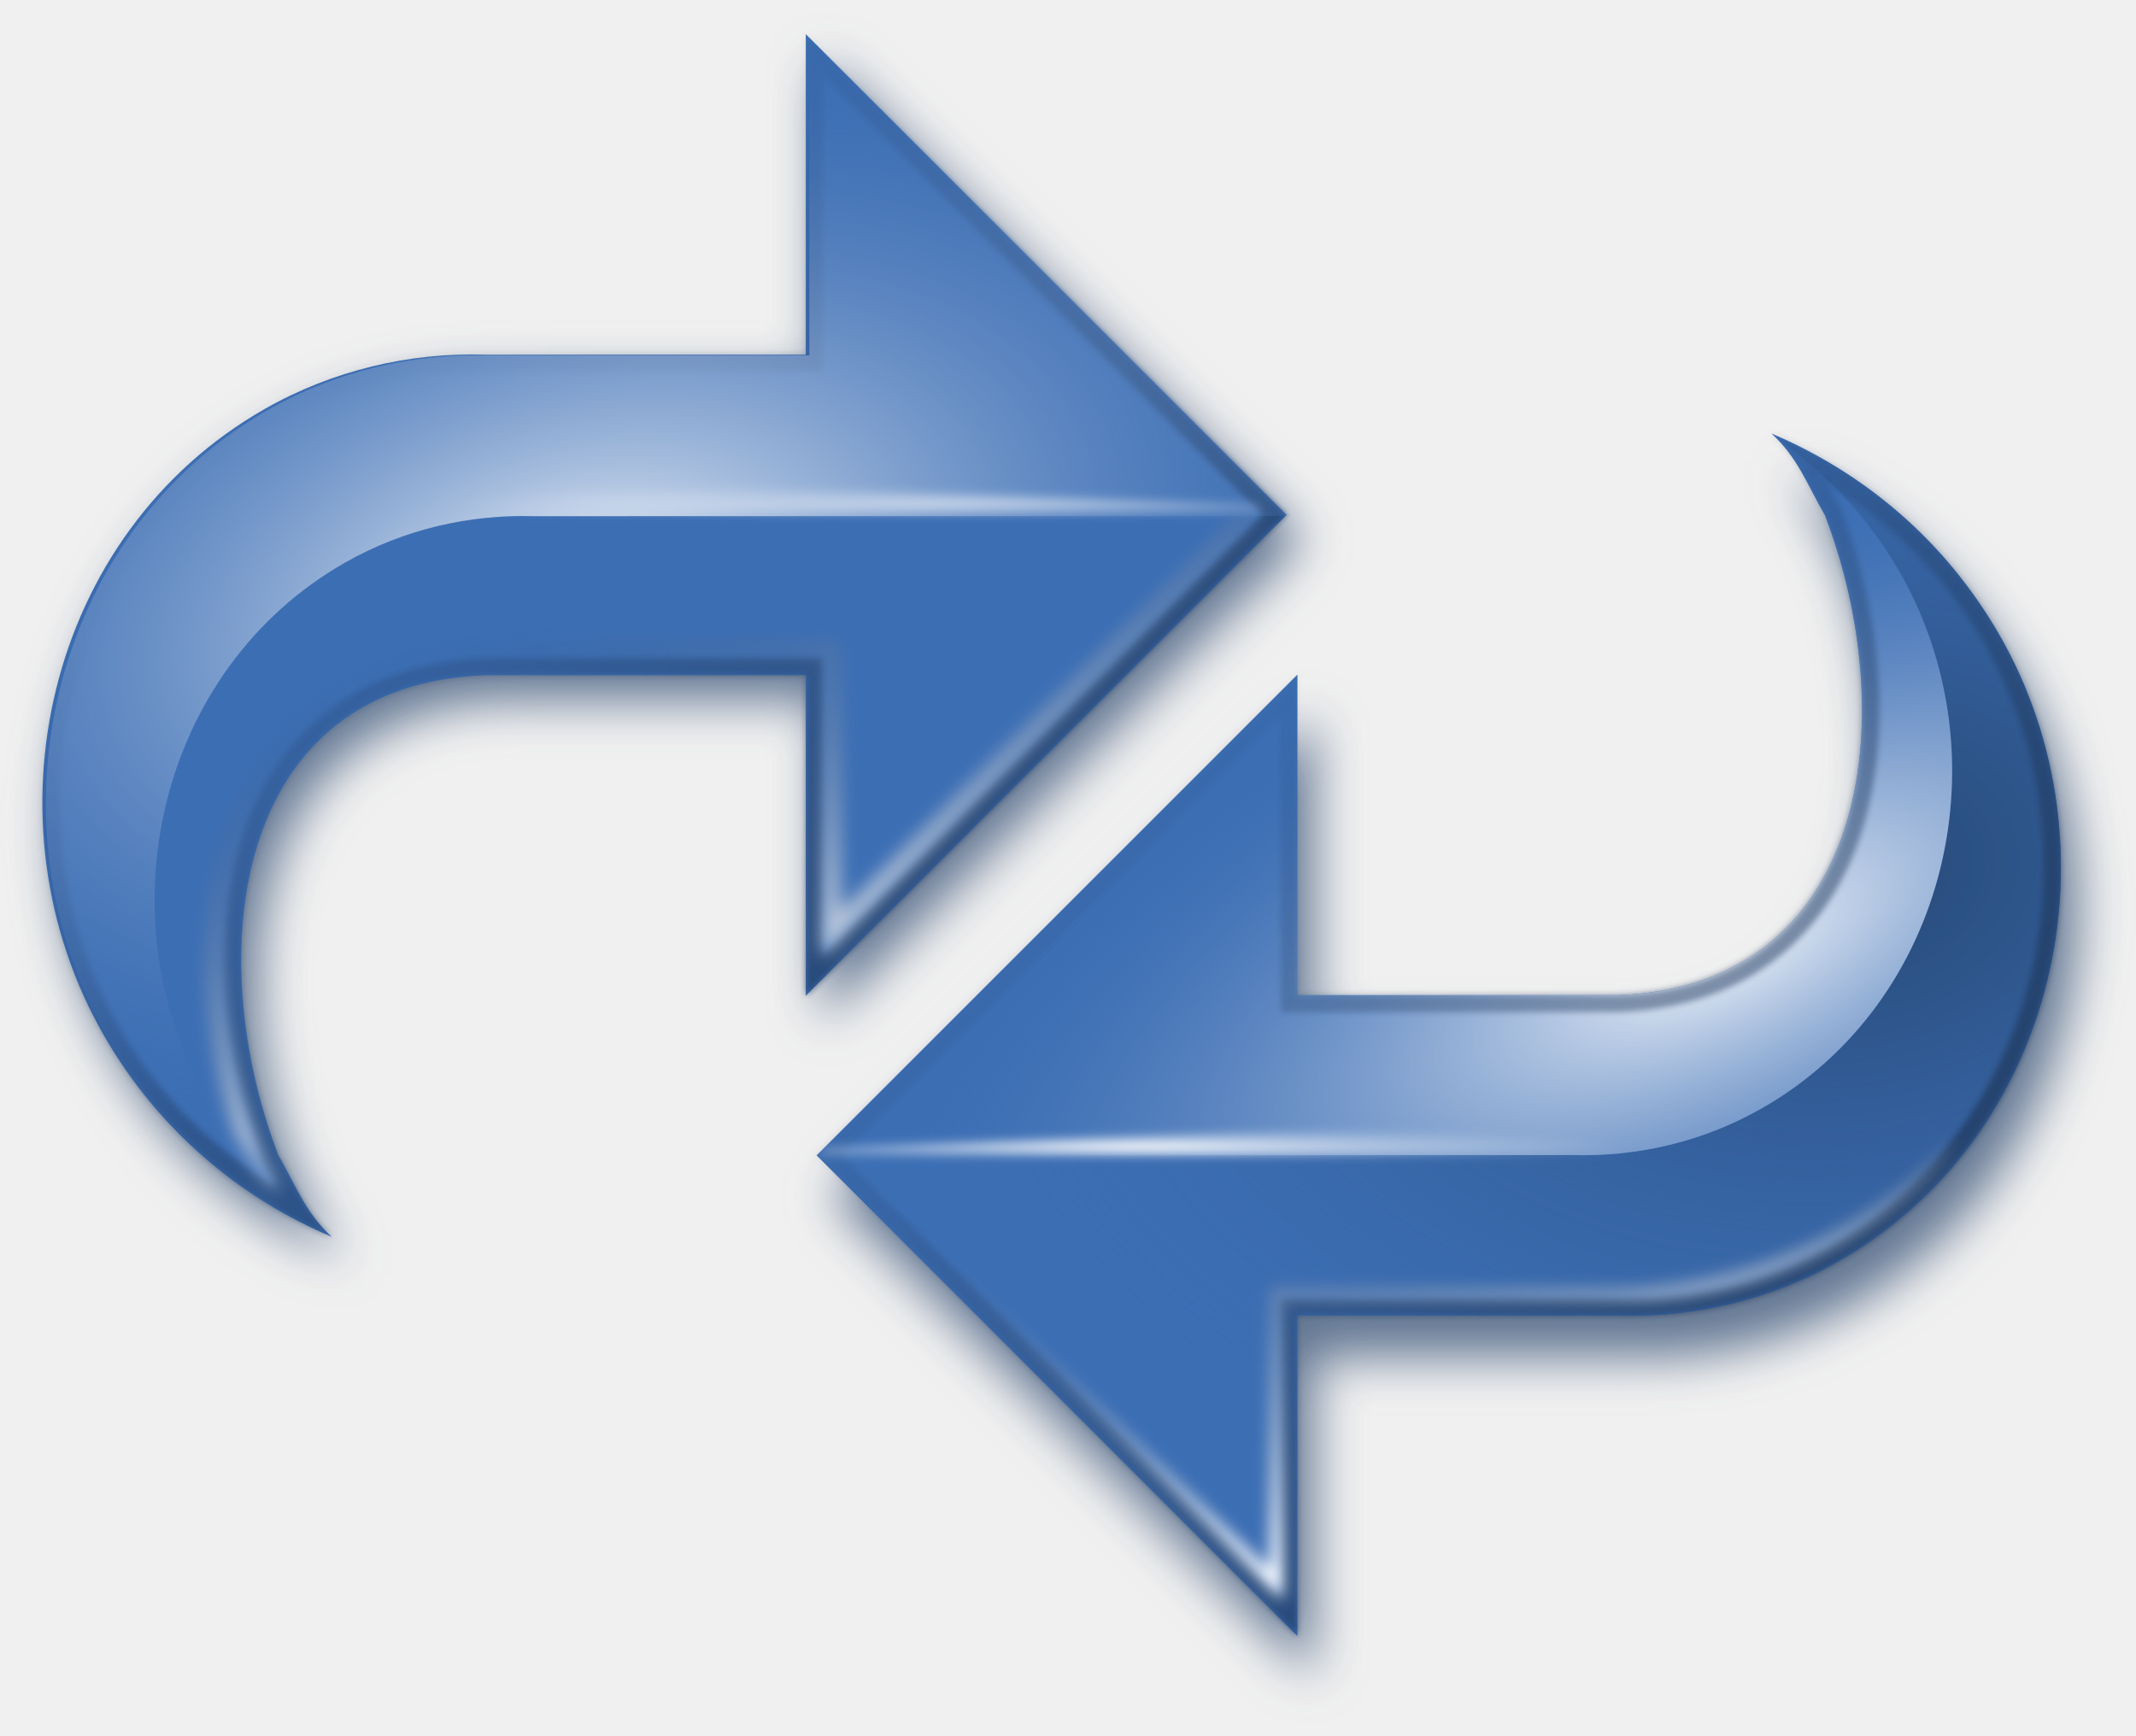
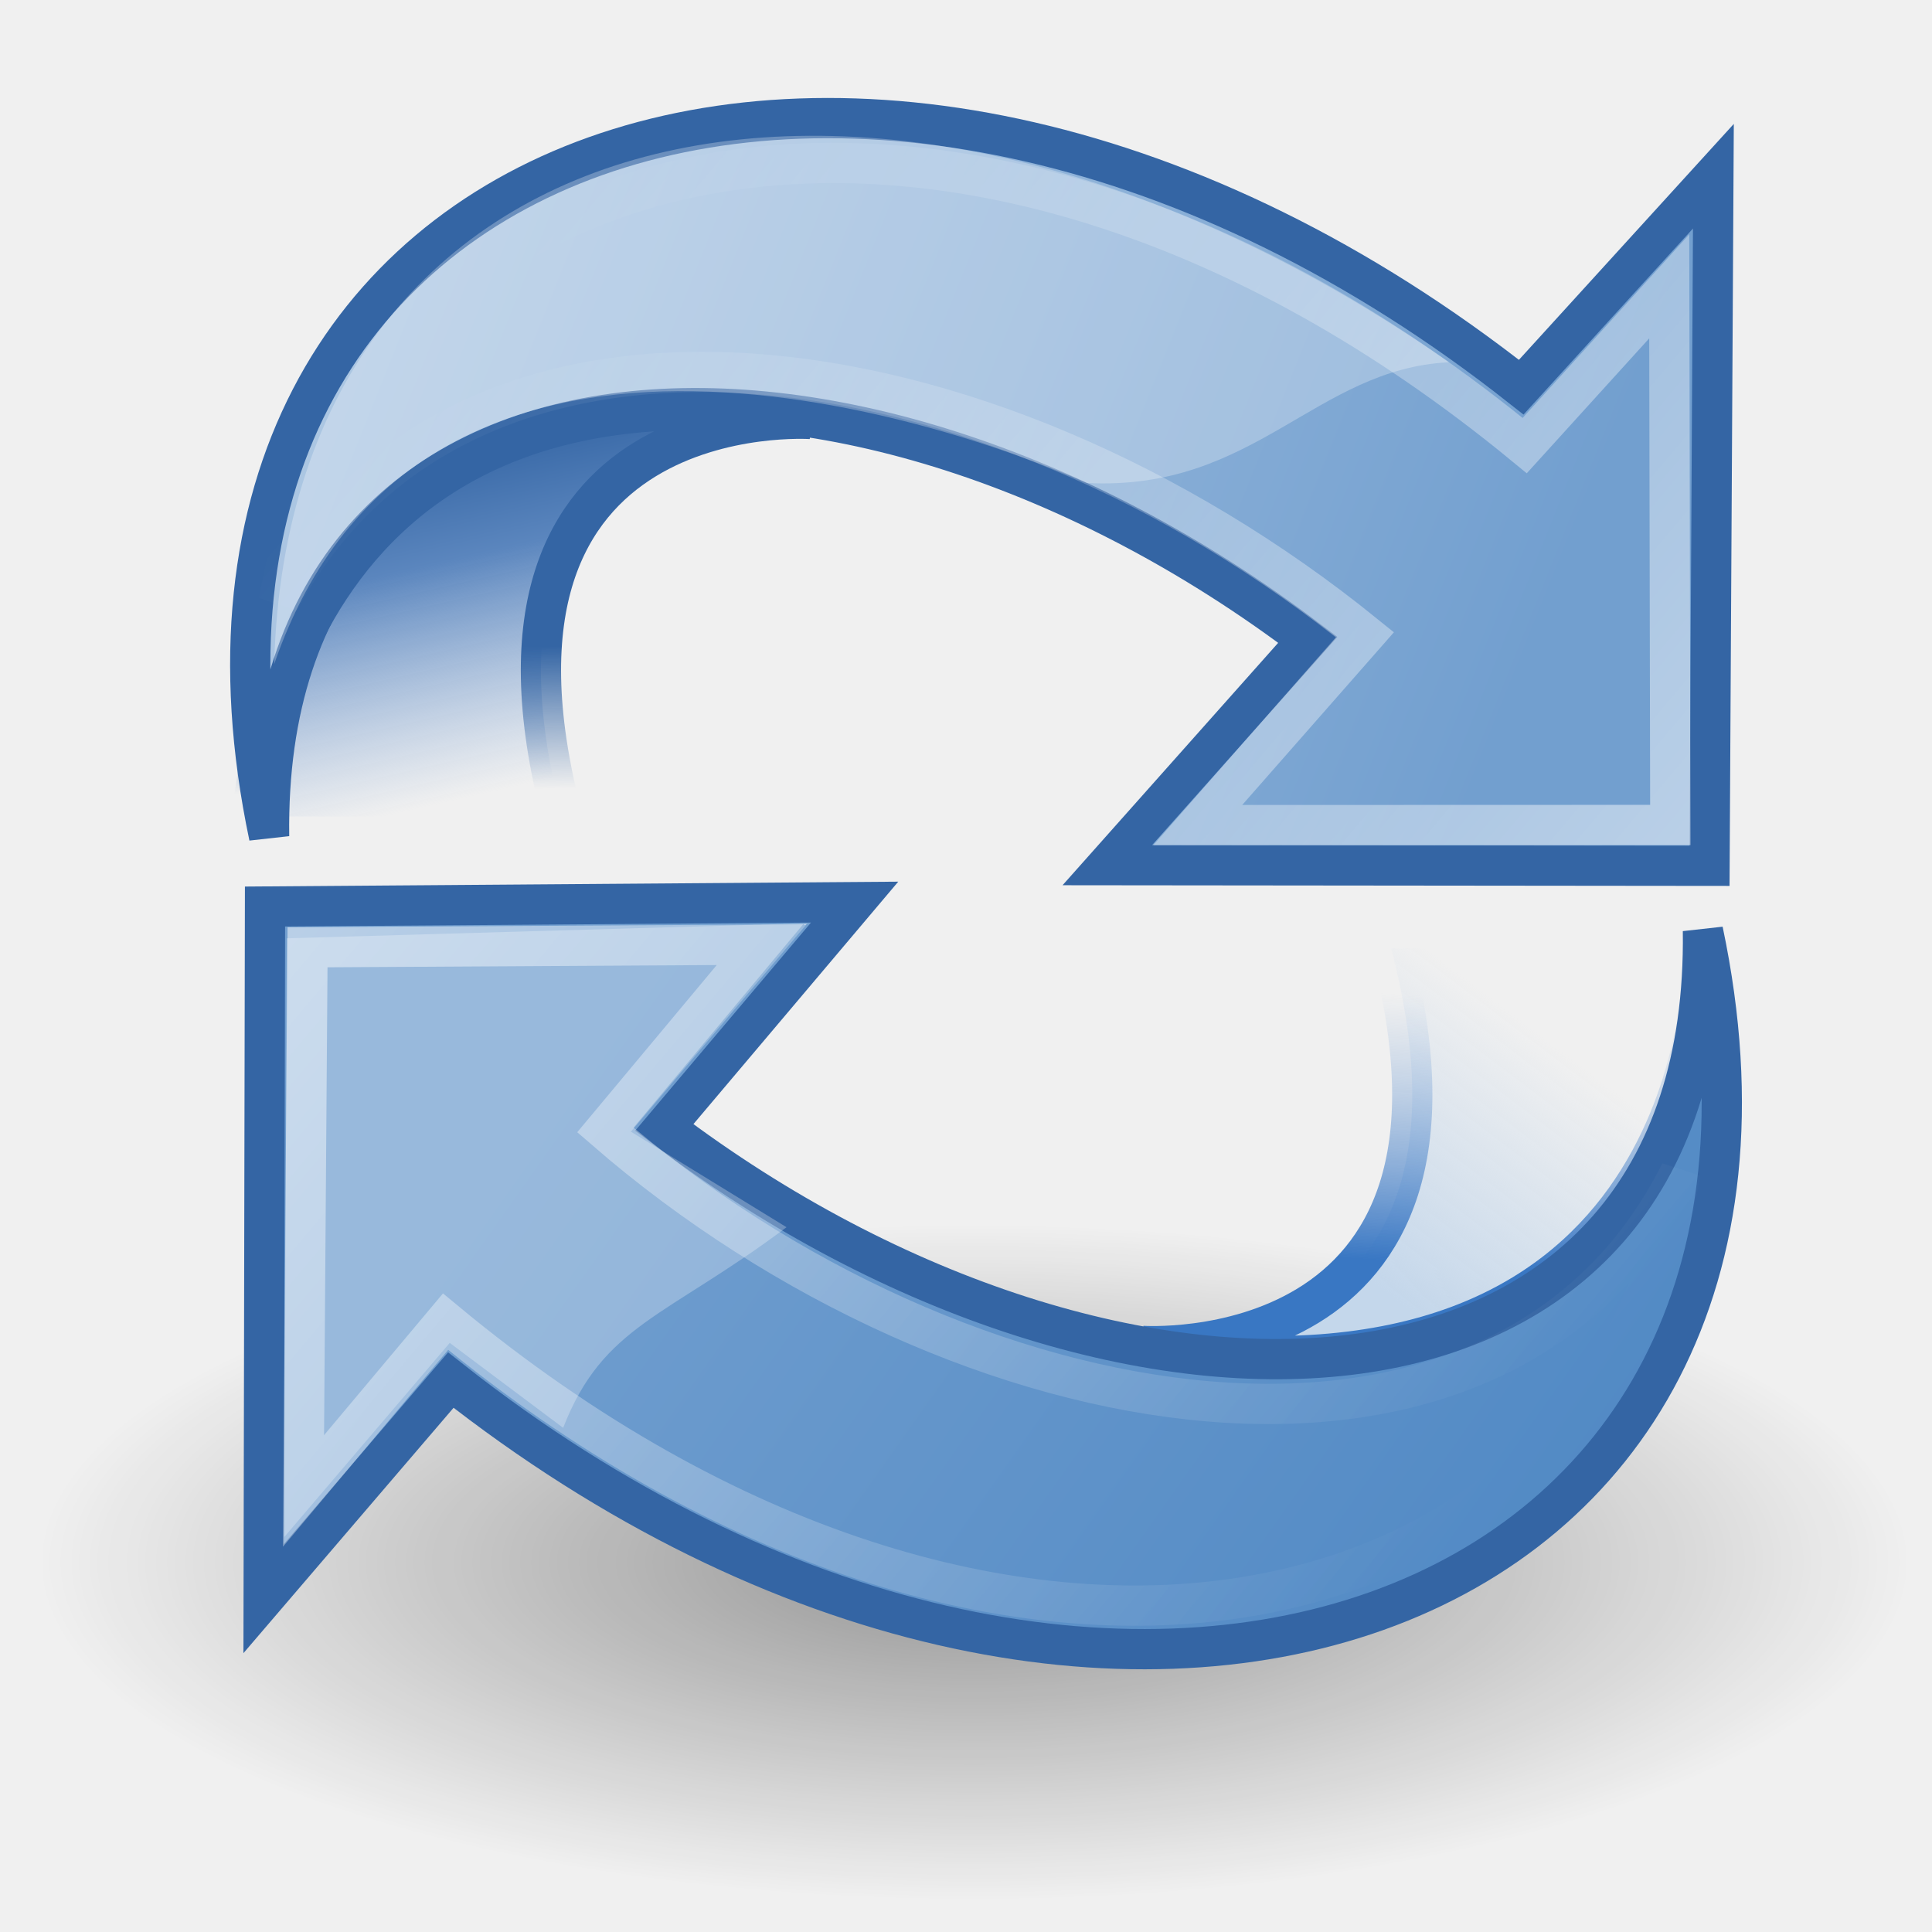
- <svg xmlns="http://www.w3.org/2000/svg" xmlns:xlink="http://www.w3.org/1999/xlink" width="260.725" height="211.901" id="svg6604" version="1.1">
-   <defs id="defs6606">
-     <filter color-interpolation-filters="sRGB" id="filter24810-2">
-       <feGaussianBlur stdDeviation="2.987" id="feGaussianBlur24812-4" />
-     </filter>
-     <radialGradient xlink:href="#linearGradient20172-3" id="radialGradient25091" gradientUnits="userSpaceOnUse" gradientTransform="matrix(0.1316813,1.119294,-1.530726,0.1800849,1087.443,519.5921)" cx="66.736" cy="617.75" fx="66.736" fy="617.75" r="75.941" />
-     <linearGradient id="linearGradient20172-3">
-       <stop style="stop-color:#264773;stop-opacity:1;" offset="0" id="stop20174-4" />
-       <stop style="stop-color:#3c6eb4;stop-opacity:0;" offset="1" id="stop20176-2" />
+ <svg xmlns="http://www.w3.org/2000/svg" xmlns:xlink="http://www.w3.org/1999/xlink" width="48px" height="48px" id="svg11300">
+   <defs id="defs3">
+     <linearGradient id="linearGradient2690">
+       <stop style="stop-color:#c4d7eb;stop-opacity:1;" offset="0" id="stop2692" />
+       <stop style="stop-color:#c4d7eb;stop-opacity:0;" offset="1" id="stop2694" />
    </linearGradient>
-     <radialGradient xlink:href="#linearGradient20180-1" id="radialGradient25093" gradientUnits="userSpaceOnUse" gradientTransform="matrix(1.496854,-0.7045102,0.2974785,0.6320445,-273.7155,413.3183)" cx="146.08" cy="640.989" fx="146.08" fy="640.989" r="69.303" />
-     <linearGradient id="linearGradient20180-1">
-       <stop style="stop-color:#f0f4fa;stop-opacity:1;" offset="0" id="stop20182-8" />
-       <stop style="stop-color:#3c6eb4;stop-opacity:0;" offset="1" id="stop20184-1" />
+     <linearGradient id="linearGradient2682">
+       <stop style="stop-color:#3977c3;stop-opacity:1;" offset="0" id="stop2684" />
+       <stop style="stop-color:#89aedc;stop-opacity:0;" offset="1" id="stop2686" />
    </linearGradient>
-     <linearGradient xlink:href="#linearGradient24764-4" id="linearGradient25095" gradientUnits="userSpaceOnUse" gradientTransform="translate(330.625,-1.825317)" x1="-195" y1="767.362" x2="-265" y2="687.362" />
-     <linearGradient id="linearGradient24764-4">
-       <stop style="stop-color:#1f395e;stop-opacity:1;" offset="0" id="stop24766-3" />
-       <stop style="stop-color:#1f395e;stop-opacity:0;" offset="1" id="stop24768-0" />
+     <linearGradient id="linearGradient2402">
+       <stop style="stop-color:#729fcf;stop-opacity:1;" offset="0" id="stop2404" />
+       <stop style="stop-color:#528ac5;stop-opacity:1;" offset="1" id="stop2406" />
    </linearGradient>
-     <filter color-interpolation-filters="sRGB" id="filter24784-1">
-       <feGaussianBlur stdDeviation="0.373" id="feGaussianBlur24786-8" />
-     </filter>
-     <radialGradient xlink:href="#linearGradient24826-7" id="radialGradient25097" gradientUnits="userSpaceOnUse" gradientTransform="matrix(1.05292,-2.2719726e-8,0,0.04387168,344.6489,705.5901)" cx="-265" cy="773.773" fx="-265" fy="773.773" r="56.984" />
-     <linearGradient id="linearGradient24826-7">
-       <stop style="stop-color:#ffffff;stop-opacity:1;" offset="0" id="stop24828-7" />
-       <stop style="stop-color:#c8d7ed;stop-opacity:0;" offset="1" id="stop24830-1" />
+     <linearGradient id="linearGradient2380">
+       <stop style="stop-color:#b9cfe7;stop-opacity:1" offset="0" id="stop2382" />
+       <stop style="stop-color:#729fcf;stop-opacity:1" offset="1" id="stop2384" />
    </linearGradient>
-     <filter color-interpolation-filters="sRGB" id="filter24877-4" x="-0.013" width="1.025" y="-0.286" height="1.571">
-       <feGaussianBlur stdDeviation="0.595" id="feGaussianBlur24879-9" />
-     </filter>
-     <linearGradient xlink:href="#linearGradient24857-0" id="linearGradient25099" gradientUnits="userSpaceOnUse" gradientTransform="translate(330.625,-1.825317)" x1="-230" y1="787.362" x2="-245" y2="727.362" />
-     <linearGradient id="linearGradient24857-0">
-       <stop style="stop-color:#ffffff;stop-opacity:1;" offset="0" id="stop24859-6" />
-       <stop style="stop-color:#234069;stop-opacity:0;" offset="1" id="stop24861-6" />
+     <linearGradient id="linearGradient2871">
+       <stop style="stop-color:#3465a4;stop-opacity:1;" offset="0" id="stop2873" />
+       <stop style="stop-color:#3465a4;stop-opacity:1" offset="1" id="stop2875" />
    </linearGradient>
-     <filter color-interpolation-filters="sRGB" id="filter24869-1">
-       <feGaussianBlur stdDeviation="0.955" id="feGaussianBlur24871-0" />
-     </filter>
-     <radialGradient xlink:href="#linearGradient20172-3" id="radialGradient25101" gradientUnits="userSpaceOnUse" gradientTransform="matrix(-0.1316813,-1.119294,1.530726,-0.1800849,-978.8175,883.3069)" cx="66.736" cy="617.75" fx="66.736" fy="617.75" r="75.941" />
-     <linearGradient id="linearGradient6659">
-       <stop style="stop-color:#264773;stop-opacity:1;" offset="0" id="stop6661" />
-       <stop style="stop-color:#3c6eb4;stop-opacity:0;" offset="1" id="stop6663" />
+     <linearGradient id="linearGradient2847">
+       <stop style="stop-color:#3465a4;stop-opacity:1;" offset="0" id="stop2849" />
+       <stop style="stop-color:#3465a4;stop-opacity:0;" offset="1" id="stop2851" />
    </linearGradient>
-     <radialGradient xlink:href="#linearGradient20180-1" id="radialGradient25103" gradientUnits="userSpaceOnUse" gradientTransform="matrix(-1.496854,0.7045102,-0.2974785,-0.6320445,382.3406,989.5807)" cx="146.08" cy="640.989" fx="146.08" fy="640.989" r="69.303" />
-     <linearGradient id="linearGradient6666">
-       <stop style="stop-color:#f0f4fa;stop-opacity:1;" offset="0" id="stop6668" />
-       <stop style="stop-color:#3c6eb4;stop-opacity:0;" offset="1" id="stop6670" />
+     <linearGradient id="linearGradient2831">
+       <stop style="stop-color:#3465a4;stop-opacity:1;" offset="0" id="stop2833" />
+       <stop id="stop2855" offset="0.333" style="stop-color:#5b86be;stop-opacity:1;" />
+       <stop style="stop-color:#83a8d8;stop-opacity:0;" offset="1" id="stop2835" />
    </linearGradient>
-     <linearGradient xlink:href="#linearGradient24764-4" id="linearGradient25105" gradientUnits="userSpaceOnUse" x1="-195" y1="767.362" x2="-265" y2="687.362" />
-     <radialGradient xlink:href="#linearGradient24826-7" id="radialGradient25107" gradientUnits="userSpaceOnUse" gradientTransform="matrix(1.05292,-2.2719726e-8,0,0.04387168,14.02389,707.4154)" cx="-265" cy="773.773" fx="-265" fy="773.773" r="56.984" />
-     <linearGradient id="linearGradient6684">
-       <stop style="stop-color:#ffffff;stop-opacity:1;" offset="0" id="stop6686" />
-       <stop style="stop-color:#c8d7ed;stop-opacity:0;" offset="1" id="stop6688" />
+     <linearGradient id="linearGradient2797">
+       <stop style="stop-color:#ffffff;stop-opacity:1;" offset="0" id="stop2799" />
+       <stop style="stop-color:#ffffff;stop-opacity:0;" offset="1" id="stop2801" />
    </linearGradient>
-     <linearGradient xlink:href="#linearGradient24857-0" id="linearGradient25109" gradientUnits="userSpaceOnUse" x1="-230" y1="787.362" x2="-245" y2="727.362" />
-     <linearGradient id="linearGradient6695">
-       <stop style="stop-color:#ffffff;stop-opacity:1;" offset="0" id="stop6697" />
-       <stop style="stop-color:#234069;stop-opacity:0;" offset="1" id="stop6699" />
+     <linearGradient id="linearGradient8662">
+       <stop style="stop-color:#000000;stop-opacity:1;" offset="0" id="stop8664" />
+       <stop style="stop-color:#000000;stop-opacity:0;" offset="1" id="stop8666" />
    </linearGradient>
-     <linearGradient y2="727.362" x2="-245" y1="787.362" x1="-230" gradientUnits="userSpaceOnUse" id="linearGradient6720" xlink:href="#linearGradient24857-0" />
-     <radialGradient xlink:href="#linearGradient20180-1" id="radialGradient7389" gradientUnits="userSpaceOnUse" gradientTransform="matrix(-1.496854,0.7045102,-0.2974785,-0.6320445,976.2382,801.3888)" cx="146.08" cy="640.989" fx="146.08" fy="640.989" r="69.303" />
-     <linearGradient xlink:href="#linearGradient24857-0" id="linearGradient7397" gradientUnits="userSpaceOnUse" gradientTransform="translate(648.5982,-217.7698)" x1="-230" y1="787.362" x2="-245" y2="727.362" />
-     <radialGradient xlink:href="#linearGradient24826-7" id="radialGradient7400" gradientUnits="userSpaceOnUse" gradientTransform="matrix(1.05292,-2.2719726e-8,0,0.04387168,662.622,489.6457)" cx="-265" cy="773.773" fx="-265" fy="773.773" r="56.984" />
-     <linearGradient xlink:href="#linearGradient24764-4" id="linearGradient7403" gradientUnits="userSpaceOnUse" gradientTransform="translate(648.5982,-217.7698)" x1="-195" y1="767.362" x2="-265" y2="687.362" />
-     <radialGradient xlink:href="#linearGradient20180-1" id="radialGradient7406" gradientUnits="userSpaceOnUse" gradientTransform="matrix(1.496854,-0.7045102,0.2974785,0.6320445,44.25769,197.3739)" cx="146.08" cy="640.989" fx="146.08" fy="640.989" r="69.303" />
-     <radialGradient xlink:href="#linearGradient20172-3" id="radialGradient7409" gradientUnits="userSpaceOnUse" gradientTransform="matrix(0.1316813,1.119294,-1.530726,0.1800849,1405.416,303.6477)" cx="66.736" cy="617.75" fx="66.736" fy="617.75" r="75.941" />
-     <radialGradient xlink:href="#linearGradient24826-7" id="radialGradient7413" gradientUnits="userSpaceOnUse" gradientTransform="matrix(1.05292,-2.2719726e-8,0,0.04387168,14.02389,707.4154)" cx="-265" cy="773.773" fx="-265" fy="773.773" r="56.984" />
-     <linearGradient xlink:href="#linearGradient24857-0" id="linearGradient7415" gradientUnits="userSpaceOnUse" x1="-230" y1="787.362" x2="-245" y2="727.362" />
-     <linearGradient xlink:href="#linearGradient24857-0" id="linearGradient7452" x1="333.62" y1="514.152" x2="311.14" y2="454.933" gradientUnits="userSpaceOnUse" />
-     <filter id="filter7474" color-interpolation-filters="sRGB">
-       <feGaussianBlur stdDeviation="1.058" id="feGaussianBlur7476" />
-     </filter>
-     <linearGradient xlink:href="#linearGradient24764-4" id="linearGradient7478" gradientUnits="userSpaceOnUse" x1="-262.028" y1="685.583" x2="-189.946" y2="767.622" />
-     <radialGradient xlink:href="#linearGradient20180-1" id="radialGradient7489" cx="303.956" cy="396.598" fx="303.956" fy="396.598" r="75.938" gradientTransform="matrix(1.37135,-0.359923,0.2105894,0.8023706,-185.9514,246.7658)" gradientUnits="userSpaceOnUse" />
-     <radialGradient xlink:href="#linearGradient20172-3" id="radialGradient7507" gradientUnits="userSpaceOnUse" gradientTransform="matrix(0.1316813,1.119294,-1.530726,0.1800849,1405.416,303.6477)" cx="66.736" cy="617.75" fx="66.736" fy="617.75" r="75.941" />
-     <radialGradient xlink:href="#linearGradient20180-1" id="radialGradient7509" gradientUnits="userSpaceOnUse" gradientTransform="matrix(1.496854,-0.7045102,0.2974785,0.6320445,44.25769,197.3739)" cx="146.08" cy="640.989" fx="146.08" fy="640.989" r="69.303" />
-     <linearGradient xlink:href="#linearGradient24764-4" id="linearGradient7511" gradientUnits="userSpaceOnUse" gradientTransform="translate(648.5982,-217.7698)" x1="-195" y1="767.362" x2="-265" y2="687.362" />
-     <radialGradient xlink:href="#linearGradient24826-7" id="radialGradient7513" gradientUnits="userSpaceOnUse" gradientTransform="matrix(1.05292,-2.2719726e-8,0,0.04387168,662.622,489.6457)" cx="-265" cy="773.773" fx="-265" fy="773.773" r="56.984" />
-     <linearGradient xlink:href="#linearGradient24857-0" id="linearGradient7515" gradientUnits="userSpaceOnUse" gradientTransform="translate(648.5982,-217.7698)" x1="-230" y1="787.362" x2="-245" y2="727.362" />
-     <linearGradient xlink:href="#linearGradient24764-4" id="linearGradient7517" gradientUnits="userSpaceOnUse" x1="-262.028" y1="685.583" x2="-189.946" y2="767.622" />
-     <radialGradient xlink:href="#linearGradient24826-7" id="radialGradient7519" gradientUnits="userSpaceOnUse" gradientTransform="matrix(1.05292,-2.2719726e-8,0,0.04387168,14.02389,707.4154)" cx="-265" cy="773.773" fx="-265" fy="773.773" r="56.984" />
-     <linearGradient xlink:href="#linearGradient24857-0" id="linearGradient7521" gradientUnits="userSpaceOnUse" x1="333.62" y1="514.152" x2="311.14" y2="454.933" />
-     <radialGradient xlink:href="#linearGradient20180-1" id="radialGradient7523" gradientUnits="userSpaceOnUse" gradientTransform="matrix(1.37135,-0.359923,0.2105894,0.8023706,-185.9514,246.7658)" cx="303.956" cy="396.598" fx="303.956" fy="396.598" r="75.938" />
+     <linearGradient xlink:href="#linearGradient2831" id="linearGradient1486" gradientUnits="userSpaceOnUse" gradientTransform="translate(0.465413,-0.277593)" x1="13.479" y1="10.612" x2="15.419" y2="19.115" />
+     <linearGradient xlink:href="#linearGradient2847" id="linearGradient1488" gradientUnits="userSpaceOnUse" gradientTransform="matrix(-1,0,0,-1,47.52791,45.84741)" x1="37.128" y1="29.73" x2="37.065" y2="26.194" />
+     <linearGradient xlink:href="#linearGradient2797" id="linearGradient1491" gradientUnits="userSpaceOnUse" x1="5.965" y1="26.048" x2="52.854" y2="26.048" />
+     <linearGradient xlink:href="#linearGradient2797" id="linearGradient1493" gradientUnits="userSpaceOnUse" x1="5.965" y1="26.048" x2="52.854" y2="26.048" />
+     <linearGradient xlink:href="#linearGradient2871" id="linearGradient1501" gradientUnits="userSpaceOnUse" x1="46.835" y1="45.264" x2="45.38" y2="50.94" />
+     <radialGradient xlink:href="#linearGradient8662" id="radialGradient1503" gradientUnits="userSpaceOnUse" gradientTransform="matrix(1,0,0,0.536723,-9.680928e-14,16.87306)" cx="24.837" cy="36.421" fx="24.837" fy="36.421" r="15.645" />
+     <linearGradient xlink:href="#linearGradient2380" id="linearGradient2386" x1="62.514" y1="36.061" x2="15.985" y2="20.609" gradientUnits="userSpaceOnUse" />
+     <linearGradient xlink:href="#linearGradient2402" id="linearGradient2408" x1="18.936" y1="23.668" x2="53.589" y2="26.649" gradientUnits="userSpaceOnUse" />
+     <linearGradient xlink:href="#linearGradient2682" id="linearGradient2688" x1="36.714" y1="31.456" x2="37.124" y2="24.842" gradientUnits="userSpaceOnUse" />
+     <linearGradient xlink:href="#linearGradient2690" id="linearGradient2696" x1="32.648" y1="30.749" x2="37.124" y2="24.842" gradientUnits="userSpaceOnUse" />
  </defs>
-   <g id="layer1" transform="translate(-3.600397,-838.3932)">
-     <g id="g7491" transform="translate(-240.3226,454.8387)">
-       <path id="path24788-9" style="opacity:0.692;fill:#234069;fill-opacity:1;stroke:none;filter:url(#filter24810-2)" d="m 443.422,549.157 -39.13,0 0,39.13 -58.694,-58.694 0,0 58.694,-58.694 0,39.13 39.13,0 c 30.813,-1.095 34.681,-33.967 25.258,-58.566 -2.179,-3.766 -3.308,-7.049 -6.538,-9.994 11.205,4.72 21.135,13.021 27.743,24.444 15.142,26.177 7.144,61.429 -19.565,76.629 -8.342,4.747 -17.699,6.896 -26.898,6.617 z" />
-       <path d="m 441.422,544.157 -39.13,0 0,39.13 -58.694,-58.694 0,0 58.694,-58.694 0,39.13 39.13,0 c 30.813,-1.095 34.681,-33.967 25.258,-58.566 -2.179,-3.766 -3.308,-7.049 -6.538,-9.994 11.205,4.72 21.135,13.021 27.743,24.444 15.142,26.177 7.144,61.429 -19.565,76.629 -8.342,4.747 -17.699,6.896 -26.898,6.617 z" style="fill:#3c6eb4;fill-opacity:1;stroke:none" id="path20226-9" />
-       <path d="m 343.598,524.592 92.274,-0.042 c 7.885,0.239 15.905,-1.602 23.054,-5.671 22.892,-13.028 29.747,-43.242 16.769,-65.678 -3.712,-6.418 -8.649,-11.686 -14.934,-16.214 10.586,4.2 20.516,12.501 27.124,23.924 15.142,26.177 7.144,61.429 -19.565,76.629 -8.342,4.747 -17.699,6.896 -26.898,6.617 l 0,0 0,0 -39.13,0 0,39.13 -58.694,-58.694 m 0,0 0,0 0,0" style="fill:url(#radialGradient7507);fill-opacity:1;stroke:none" id="path24750-5" />
-       <path d="m 343.598,524.592 0,0 58.694,-58.694 0,39.13 39.13,0 c 30.813,-1.095 34.681,-33.967 25.258,-58.566 -2.179,-3.766 -3.308,-7.049 -5.919,-9.474 6.285,4.528 11.221,9.796 14.934,16.214 12.978,22.436 6.123,52.65 -16.769,65.678 -7.15,4.069 -15.169,5.91 -23.054,5.671 l -92.274,0.042" style="fill:url(#radialGradient7509);fill-opacity:1;stroke:none" id="path24746-6" />
-       <path id="path24754-7" d="m 460.129,436.467 c 3.23,2.944 4.353,6.203 6.531,9.969 9.422,24.599 5.563,57.468 -25.25,58.562 l -39.125,0 0,-39.125 -58.688,58.719 58.688,58.688 0,-39.125 39.125,0 c 9.2,0.279 18.564,-1.878 26.906,-6.625 26.709,-15.2 34.705,-50.448 19.562,-76.625 -6.608,-11.423 -16.545,-19.718 -27.75,-24.438 z m 6.844,6.125 c 7.593,4.673 14.301,11.089 19.094,19.375 14.57,25.187 6.834,59.123 -18.812,73.719 -7.992,4.548 -16.924,6.643 -25.75,6.375 -0.031,-0.003 -0.063,-0.003 -0.094,0 l -41.125,0.081 -0.094,36.044 -53.594,-53.594 53.594,-53.625 0.094,36.175 41.125,-0.05 c 0.031,0.003 0.063,0.003 0.094,0 0.011,-3.9e-4 0.02,3.9e-4 0.031,0 16.139,-0.585 25.753,-9.874 29.594,-21.938 3.84,-12.062 2.357,-26.788 -2.5,-39.469 l -0.094,0.031 c 0.018,-0.117 -0.005,-0.24 -0.062,-0.344 -0.541,-0.936 -1.015,-1.851 -1.5,-2.781 z" style="opacity:0.728;fill:url(#linearGradient7511);fill-opacity:1;stroke:none;filter:url(#filter24784-1)" />
-       <path id="rect24814-0" d="m 344.598,523.592 -1,1.013 92.281,-0.062 c 7.392,0.224 14.886,-1.383 21.688,-4.938 l -112.969,3.987 z" style="fill:url(#radialGradient7513);fill-opacity:1;stroke:none;filter:url(#filter24877-4)" />
-       <path id="path24854-0" d="m 347.973,526.418 52.5,52.5 0,-36.562 40.938,0 c 21.08,0.518 37.472,-12.681 41.188,-19.763 -9.758,10.387 -24.28,17.822 -41.094,18.232 l -32.875,0 -9.688,-0.062 0,34.5 -50.969,-48.844 z" style="fill:url(#linearGradient7515);fill-opacity:1;stroke:none;filter:url(#filter24869-1)" />
-       <path transform="matrix(-1,0,0,-1,97.97326,1196.78)" d="m -207.176,766.927 -39.13,0 0,39.13 L -305,747.362 l 0,0 58.694,-58.694 0,39.13 39.13,0 c 30.813,-1.095 34.681,-33.967 25.258,-58.566 -2.179,-3.766 -3.308,-7.049 -6.538,-9.994 11.205,4.72 21.135,13.021 27.743,24.444 15.142,26.177 7.144,61.429 -19.565,76.629 -8.342,4.747 -17.699,6.896 -26.898,6.617 z" style="opacity:0.692;fill:#234069;fill-opacity:1;stroke:none;filter:url(#filter24810-2)" id="path25023" />
-       <path id="path25025" style="fill:#3c6eb4;fill-opacity:1;stroke:none" d="m 303.149,426.853 39.13,0 0,-39.13 58.694,58.694 0,0 -58.694,58.694 0,-39.13 -39.13,0 c -30.813,1.095 -34.681,33.967 -25.258,58.566 2.179,3.766 3.308,7.049 6.538,9.994 -11.205,-4.72 -21.135,-13.021 -27.743,-24.444 -15.142,-26.177 -7.144,-61.429 19.565,-76.629 8.342,-4.747 17.699,-6.896 26.898,-6.617 z" />
-       <path transform="matrix(-1,0,0,-1,95.97326,1188.78)" style="opacity:0.728;fill:url(#linearGradient7517);fill-opacity:1;stroke:none;filter:url(#filter24784-1)" d="m -188.469,654.237 c 3.23,2.944 4.353,6.203 6.531,9.969 9.422,24.599 5.563,57.468 -25.25,58.562 l -39.125,0 0,-39.125 -58.688,58.719 58.688,58.688 0,-39.125 39.125,0 c 9.2,0.279 18.564,-1.878 26.906,-6.625 26.709,-15.2 34.705,-50.448 19.562,-76.625 -6.608,-11.423 -16.545,-19.718 -27.75,-24.438 z m 6.844,6.125 c 7.593,4.673 14.301,11.089 19.094,19.375 14.57,25.187 6.834,59.123 -18.812,73.719 -7.992,4.548 -16.924,6.643 -25.75,6.375 -0.031,-0.003 -0.063,-0.003 -0.094,0 l -41.125,0.081 -0.094,36.044 -53.594,-53.594 53.594,-53.625 0.094,36.175 41.125,-0.05 c 0.031,0.003 0.063,0.003 0.094,0 0.011,-3.9e-4 0.02,3.9e-4 0.031,0 16.139,-0.585 25.753,-9.874 29.594,-21.938 3.84,-12.062 2.357,-26.788 -2.5,-39.469 l -0.094,0.031 c 0.018,-0.117 -0.005,-0.24 -0.062,-0.344 -0.541,-0.936 -1.015,-1.851 -1.5,-2.781 z" id="path25031" />
-       <path transform="matrix(-1,0,0,1,93.24109,-296.2416)" style="fill:url(#radialGradient7519);fill-opacity:1;stroke:none;filter:url(#filter24877-4)" d="m -304,741.362 -1,1.013 92.281,-0.062 c 7.392,0.224 14.886,-1.383 21.688,-4.938 L -304,741.362 z" id="path25033" />
-       <path id="path7439" d="m 394.875,446.438 -48.312,48.344 0,-33.125 -2.281,0 0,0.031 -41.125,0 c -0.052,-0.002 -0.104,-0.002 -0.156,0 -0.105,0.003 -0.209,0.014 -0.312,0.031 -16.77,0.72 -27.306,10.747 -31.344,23.438 -3.629,11.405 -2.558,24.684 1.281,36.75 1.386,2.203 2.846,4.395 4.5,6.5 0.287,0.18 0.585,0.357 0.875,0.531 -0.59,-1.123 -1.187,-2.24 -1.844,-3.375 -0.049,-0.09 -0.091,-0.184 -0.125,-0.281 -4.851,-12.664 -6.331,-27.397 -2.5,-39.438 3.831,-12.04 13.446,-21.302 29.562,-21.875 0.021,-3.2e-4 0.042,-3.2e-4 0.062,0 l 41.125,0 0,36.344 53.844,-53.875 -3.25,0 z" style="fill:url(#linearGradient7521);fill-opacity:1;stroke:none;filter:url(#filter7474)" />
-       <path id="path7422" d="m 278.125,524.344 c 0.011,0.022 0.013,0.026 0.031,0.062 -0.014,-0.028 -0.019,-0.039 -0.031,-0.062 z" style="fill:#d9e4f2;fill-opacity:1;stroke:none" />
-       <path id="path7480" d="m 342.712,387.817 0,39.125 -39.125,0 c -9.2,-0.279 -18.564,1.878 -26.906,6.625 -26.709,15.2 -34.705,50.448 -19.562,76.625 6.595,11.401 16.508,19.713 27.688,24.438 l -0.594,-0.5 c -6.285,-4.528 -11.194,-9.801 -14.906,-16.219 -12.978,-22.436 -6.142,-52.66 16.75,-65.688 7.15,-4.069 15.177,-5.895 23.062,-5.656 l 92.281,-0.031 -58.688,-58.719 z m -55.656,83.125 c -1.223,0.813 -2.334,1.737 -3.375,2.719 1.04,-0.982 2.153,-1.905 3.375,-2.719 z m -3.375,2.719 c -1.576,1.485 -2.947,3.122 -4.125,4.938 1.174,-1.809 2.556,-3.456 4.125,-4.938 z m -4.125,4.938 c -0.783,1.206 -1.478,2.485 -2.094,3.812 0.616,-1.327 1.311,-2.607 2.094,-3.812 z m -2.094,3.812 c -1.538,3.318 -2.559,6.983 -3.125,10.844 0.567,-3.861 1.586,-7.526 3.125,-10.844 z m -3.125,10.844 c -0.227,1.544 -0.386,3.122 -0.469,4.719 0.083,-1.597 0.242,-3.174 0.469,-4.719 z m -0.469,4.719 c -0.124,2.396 -0.087,4.853 0.094,7.312 -0.18,-2.459 -0.218,-4.917 -0.094,-7.312 z m 0.344,10.062 c 0.181,1.54 0.43,3.09 0.719,4.625 -0.291,-1.544 -0.538,-3.075 -0.719,-4.625 z m 2.5,11.906 c 0.482,1.592 1.005,3.181 1.594,4.719 0.545,0.942 1.038,1.835 1.5,2.719 -0.463,-0.883 -0.924,-1.777 -1.469,-2.719 -0.589,-1.537 -1.143,-3.126 -1.625,-4.719 z m 3.094,7.438 c 0.924,1.768 1.782,3.437 2.969,5 -1.188,-1.561 -2.043,-3.233 -2.969,-5 z m 2.969,5 c 0.301,0.396 0.619,0.772 0.969,1.156 -0.344,-0.379 -0.672,-0.766 -0.969,-1.156 z" style="fill:url(#radialGradient7523);fill-opacity:1;stroke:none" />
+   <g id="layer1">
+     <path transform="matrix(-1.489736,0,0,-1.001252,61.20865,75.2819)" d="M 40.482 36.421 A 15.645 8.397 0 1 1  9.192,36.421 A 15.645 8.397 0 1 1  40.482 36.421 z" id="path8660" style="opacity:0.383;color:#000000;fill:url(#radialGradient1503);fill-opacity:1;fill-rule:evenodd;stroke:none;stroke-width:1;stroke-linecap:butt;stroke-linejoin:miter;marker:none;marker-start:none;marker-mid:none;marker-end:none;stroke-miterlimit:10;stroke-dasharray:none;stroke-dashoffset:0;stroke-opacity:1;visibility:visible;display:inline;overflow:visible" />
+     <path style="color:#000000;fill:url(#linearGradient1486);fill-opacity:1;fill-rule:nonzero;stroke:url(#linearGradient1488);stroke-width:1;stroke-linecap:butt;stroke-linejoin:miter;marker:none;marker-start:none;marker-mid:none;marker-end:none;stroke-miterlimit:4;stroke-dasharray:none;stroke-dashoffset:0;stroke-opacity:1;visibility:visible;display:block;overflow:visible" d="M 20.153,10.41 C 20.153,10.41 11.215,9.785 13.965,20.285 L 6.278,20.285 C 6.278,20.285 6.778,8.41 20.153,10.41 z " id="path2865" />
+     <g id="g1878" transform="matrix(-0.579051,-0.489228,-0.489228,0.579051,56.91585,13.37137)" style="fill:url(#linearGradient2386);fill-opacity:1.0;stroke:#3465a4;stroke-opacity:1">
+       <path id="path1880" d="M 44.307,50.23 C 62.821,35.819 49.665,13.412 22.462,12.498 L 22.114,3.152 L 7.625,20.497 L 22.714,33.219 C 22.714,33.219 22.462,23.338 22.462,23.338 C 41.292,24.337 55.444,37.41 44.307,50.23 z " style="opacity:1;color:#000000;fill:url(#linearGradient2386);fill-opacity:1.0;fill-rule:nonzero;stroke:url(#linearGradient1501);stroke-width:1.319;stroke-linecap:butt;stroke-linejoin:miter;marker:none;marker-start:none;marker-mid:none;marker-end:none;stroke-miterlimit:4;stroke-dasharray:none;stroke-dashoffset:0;stroke-opacity:1;visibility:visible;display:block;overflow:visible" />
    </g>
+     <path id="path2839" d="M 28.375,33.438 C 28.375,33.438 37.312,34.062 34.562,23.562 L 42.338,23.562 C 42.338,25.065 41.75,35.438 28.375,33.438 z " style="color:#000000;fill:url(#linearGradient2696);fill-opacity:1.0;fill-rule:nonzero;stroke:url(#linearGradient2688);stroke-width:1;stroke-linecap:butt;stroke-linejoin:miter;marker:none;marker-start:none;marker-mid:none;marker-end:none;stroke-miterlimit:4;stroke-dasharray:none;stroke-dashoffset:0;stroke-opacity:1;visibility:visible;display:block;overflow:visible" />
+     <g style="color:#000000;fill:url(#linearGradient2408);fill-opacity:1.0;fill-rule:nonzero;stroke:url(#linearGradient1501);stroke-width:1.319;stroke-linecap:butt;stroke-linejoin:miter;marker:none;marker-start:none;marker-mid:none;marker-end:none;stroke-miterlimit:4;stroke-dasharray:none;stroke-dashoffset:0;stroke-opacity:1;visibility:visible;display:block;overflow:visible;opacity:1" transform="matrix(0.579051,0.489228,0.489228,-0.579051,-7.921023,30.53599)" id="g2779">
+       <path style="opacity:1;color:#000000;fill:url(#linearGradient2408);fill-opacity:1.0;fill-rule:nonzero;stroke:url(#linearGradient1501);stroke-width:1.319;stroke-linecap:butt;stroke-linejoin:miter;marker:none;marker-start:none;marker-mid:none;marker-end:none;stroke-miterlimit:4;stroke-dasharray:none;stroke-dashoffset:0;stroke-opacity:1;visibility:visible;display:block;overflow:visible" d="M 44.307,50.23 C 62.821,35.819 49.665,13.412 22.462,12.498 L 22.399,3.069 L 7.794,20.424 L 22.462,33.006 C 22.462,33.006 22.462,23.338 22.462,23.338 C 41.292,24.337 55.444,37.41 44.307,50.23 z " id="path2781" />
+     </g>
+     <path style="opacity:0.272;color:#000000;fill:#ffffff;fill-opacity:1;fill-rule:nonzero;stroke:none;stroke-width:1;stroke-linecap:round;stroke-linejoin:miter;marker:none;marker-start:none;marker-mid:none;marker-end:none;stroke-miterlimit:4;stroke-dasharray:none;stroke-dashoffset:0;stroke-opacity:1;visibility:visible;display:inline;overflow:visible" d="M 7.062,38.188 L 7.125,23.312 L 20.062,22.938 L 15.674,28.116 L 19.541,30.49 C 16.541,32.74 14.991,32.912 13.991,35.474 L 11.174,33.364 L 7.062,38.188 z " id="path2791" />
+     <g id="g2793" transform="matrix(0.508536,0.429651,0.429651,-0.508536,-3.973188,30.54119)" style="opacity:0.5;fill:none;fill-opacity:1;stroke:#ffffff;stroke-opacity:1">
+       <path id="path2795" d="M 51.09,45.944 C 60.21,30.724 46.632,12.201 19.485,11.949 L 19.513,3.703 L 6.534,19.297 L 19.368,30.269 C 19.368,30.269 19.423,21.262 19.423,21.262 C 36.951,21.038 54.618,31.365 51.09,45.944 z " style="opacity:1;color:#000000;fill:none;fill-opacity:1;fill-rule:nonzero;stroke:url(#linearGradient1493);stroke-width:1.502;stroke-linecap:butt;stroke-linejoin:miter;marker:none;marker-start:none;marker-mid:none;marker-end:none;stroke-miterlimit:4;stroke-dasharray:none;stroke-dashoffset:0;stroke-opacity:1;visibility:visible;display:block;overflow:visible" />
+     </g>
+     <g style="opacity:0.5;fill:none;fill-opacity:1;stroke:#ffffff;stroke-opacity:1" transform="matrix(-0.508536,-0.429651,-0.429651,0.508536,53.049,13.36548)" id="g2805">
+       <path style="opacity:1;color:#000000;fill:none;fill-opacity:1;fill-rule:nonzero;stroke:url(#linearGradient1491);stroke-width:1.502;stroke-linecap:butt;stroke-linejoin:miter;marker:none;marker-start:none;marker-mid:none;marker-end:none;stroke-miterlimit:4;stroke-dasharray:none;stroke-dashoffset:0;stroke-opacity:1;visibility:visible;display:block;overflow:visible" d="M 51.39,46.506 C 60.51,31.286 47.051,12.432 19.628,12.07 L 19.343,4.051 L 6.341,19.379 L 19.809,30.765 C 19.809,30.765 19.627,21.311 19.627,21.311 C 37.872,21.693 54.411,32.237 51.39,46.506 z " id="path2807" />
+     </g>
+     <path style="opacity:0.272;color:#000000;fill:#ffffff;fill-opacity:1;fill-rule:nonzero;stroke:none;stroke-width:1;stroke-linecap:round;stroke-linejoin:miter;marker:none;marker-start:none;marker-mid:none;marker-end:none;stroke-miterlimit:4;stroke-dasharray:none;stroke-dashoffset:0;stroke-opacity:1;visibility:visible;display:inline;overflow:visible" d="M 6.812,16.5 C 10.406,6.059 23.256,10.355 27,12 C 31.175,12.211 32.675,9.165 36,9 C 21.95,-0.79 7.188,2.5 6.812,16.5 z " id="path2811" />
  </g>
</svg>
